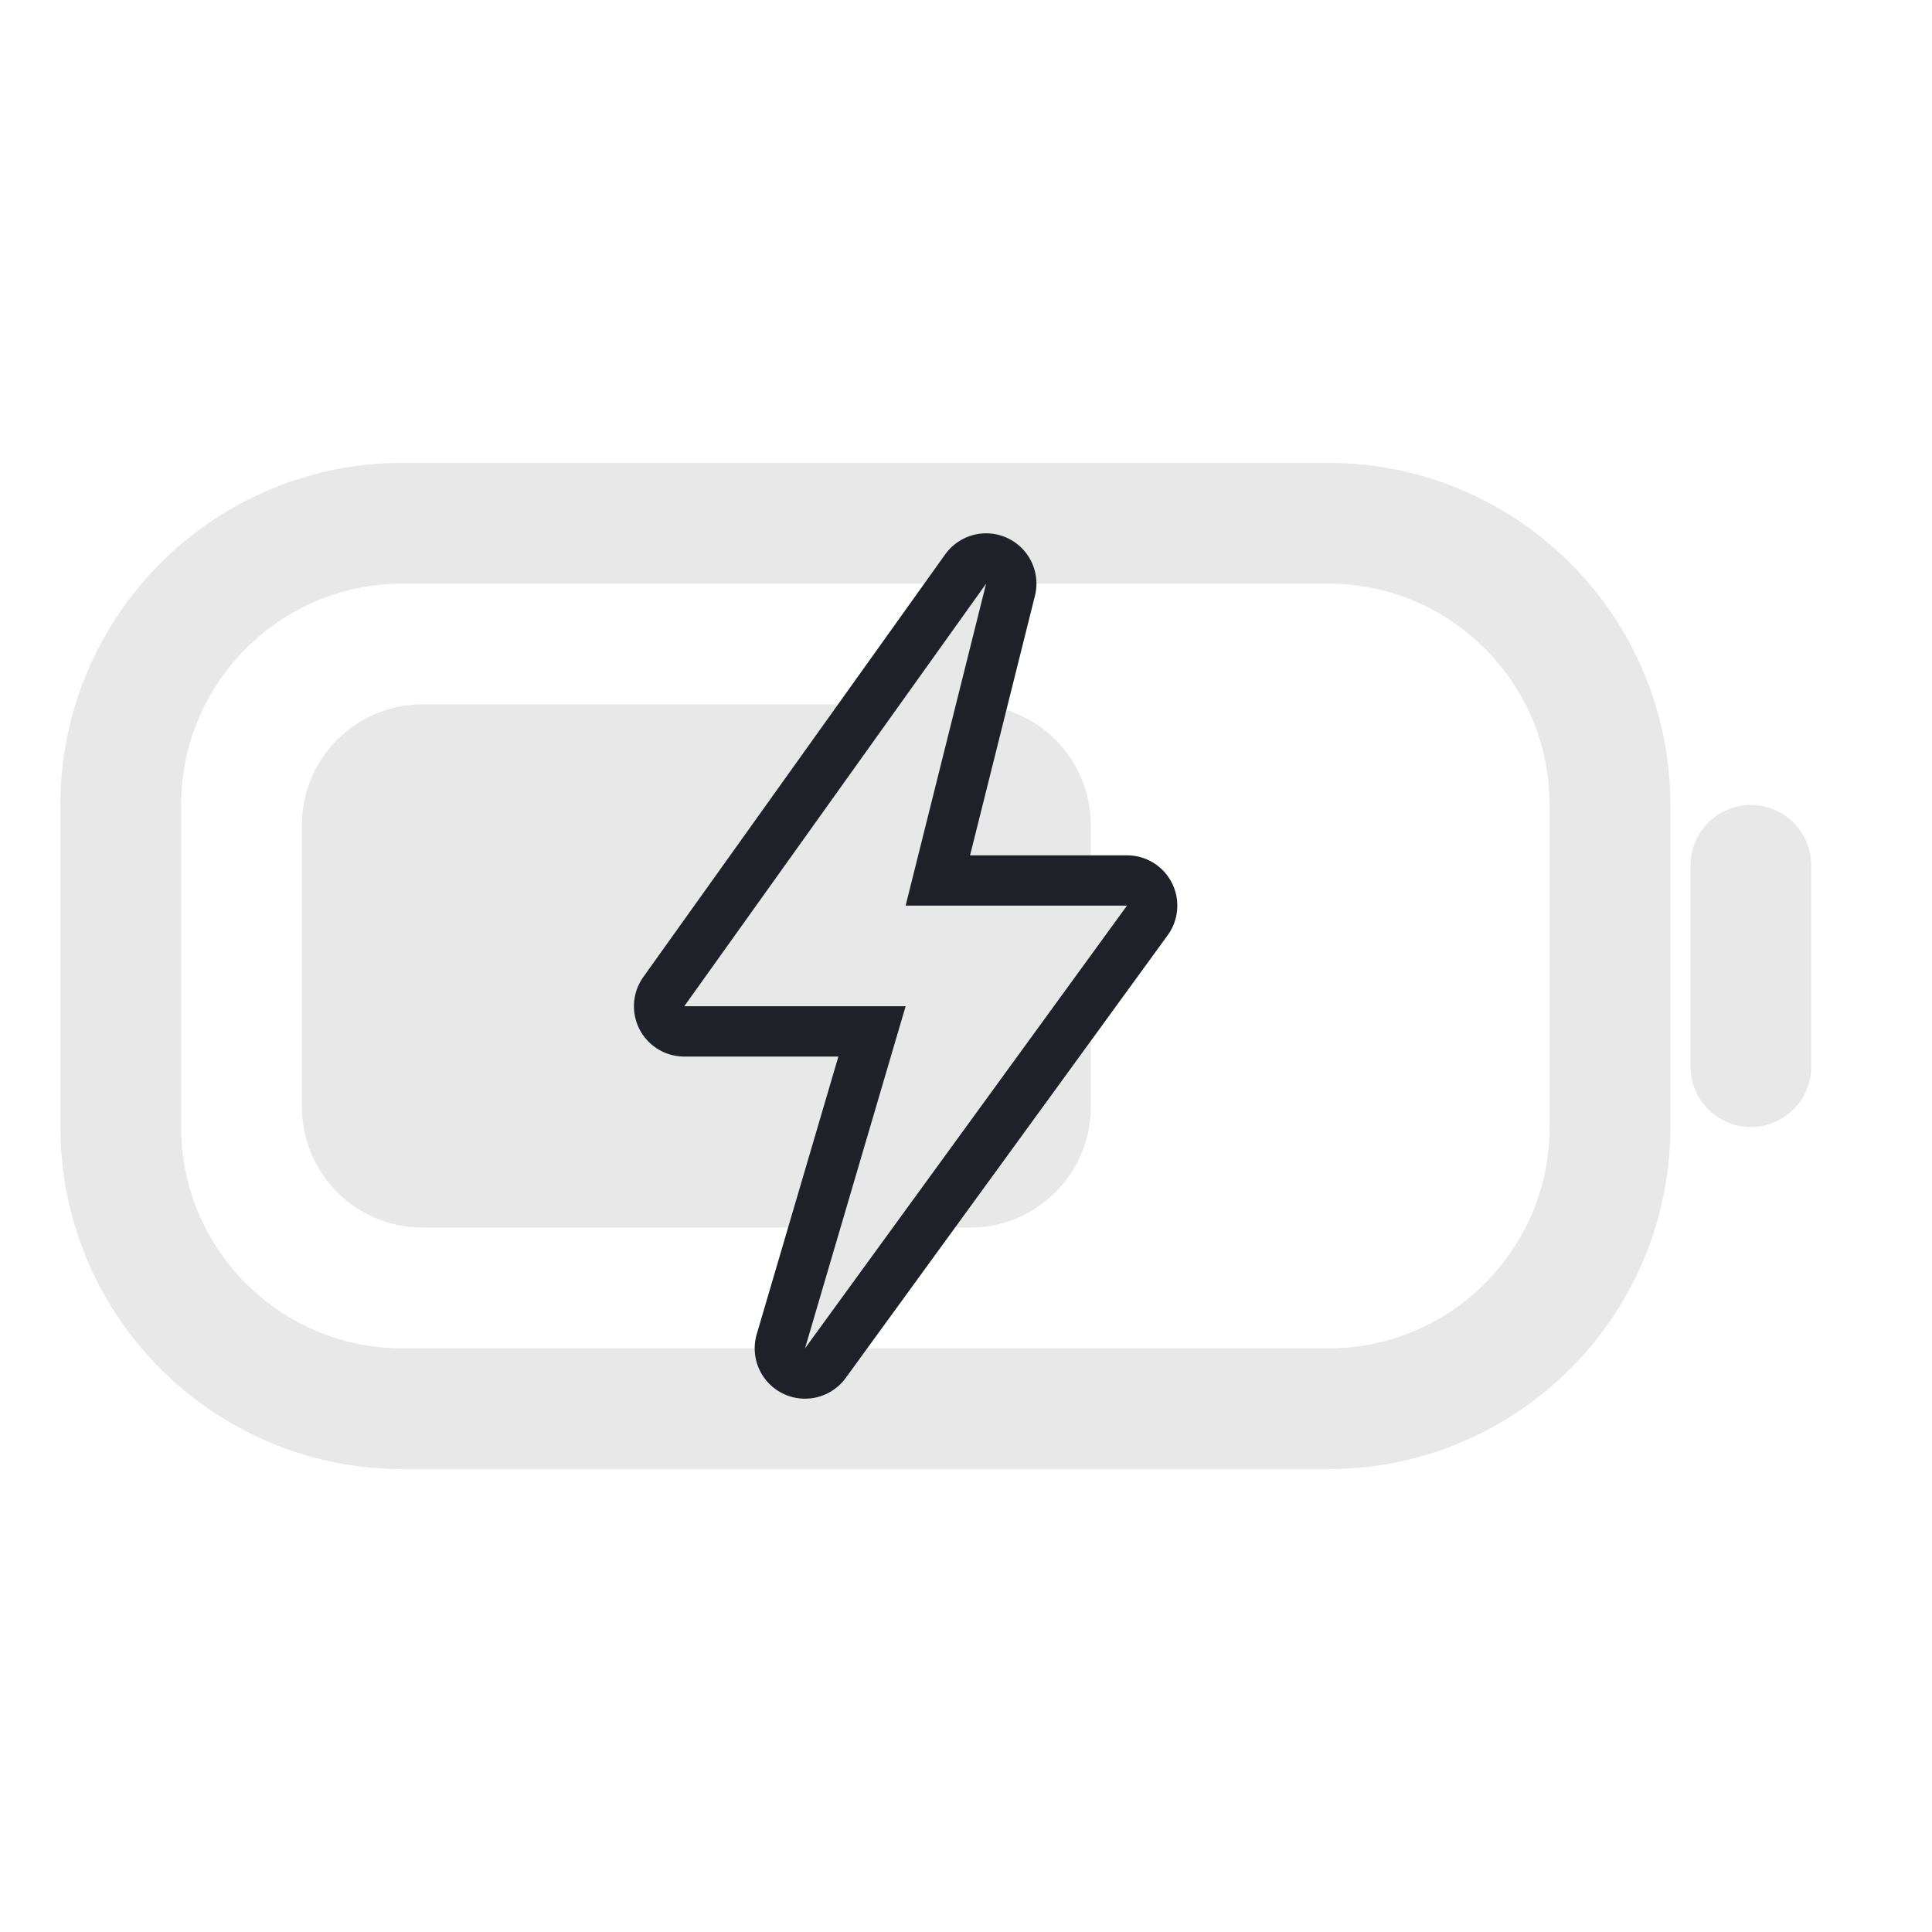
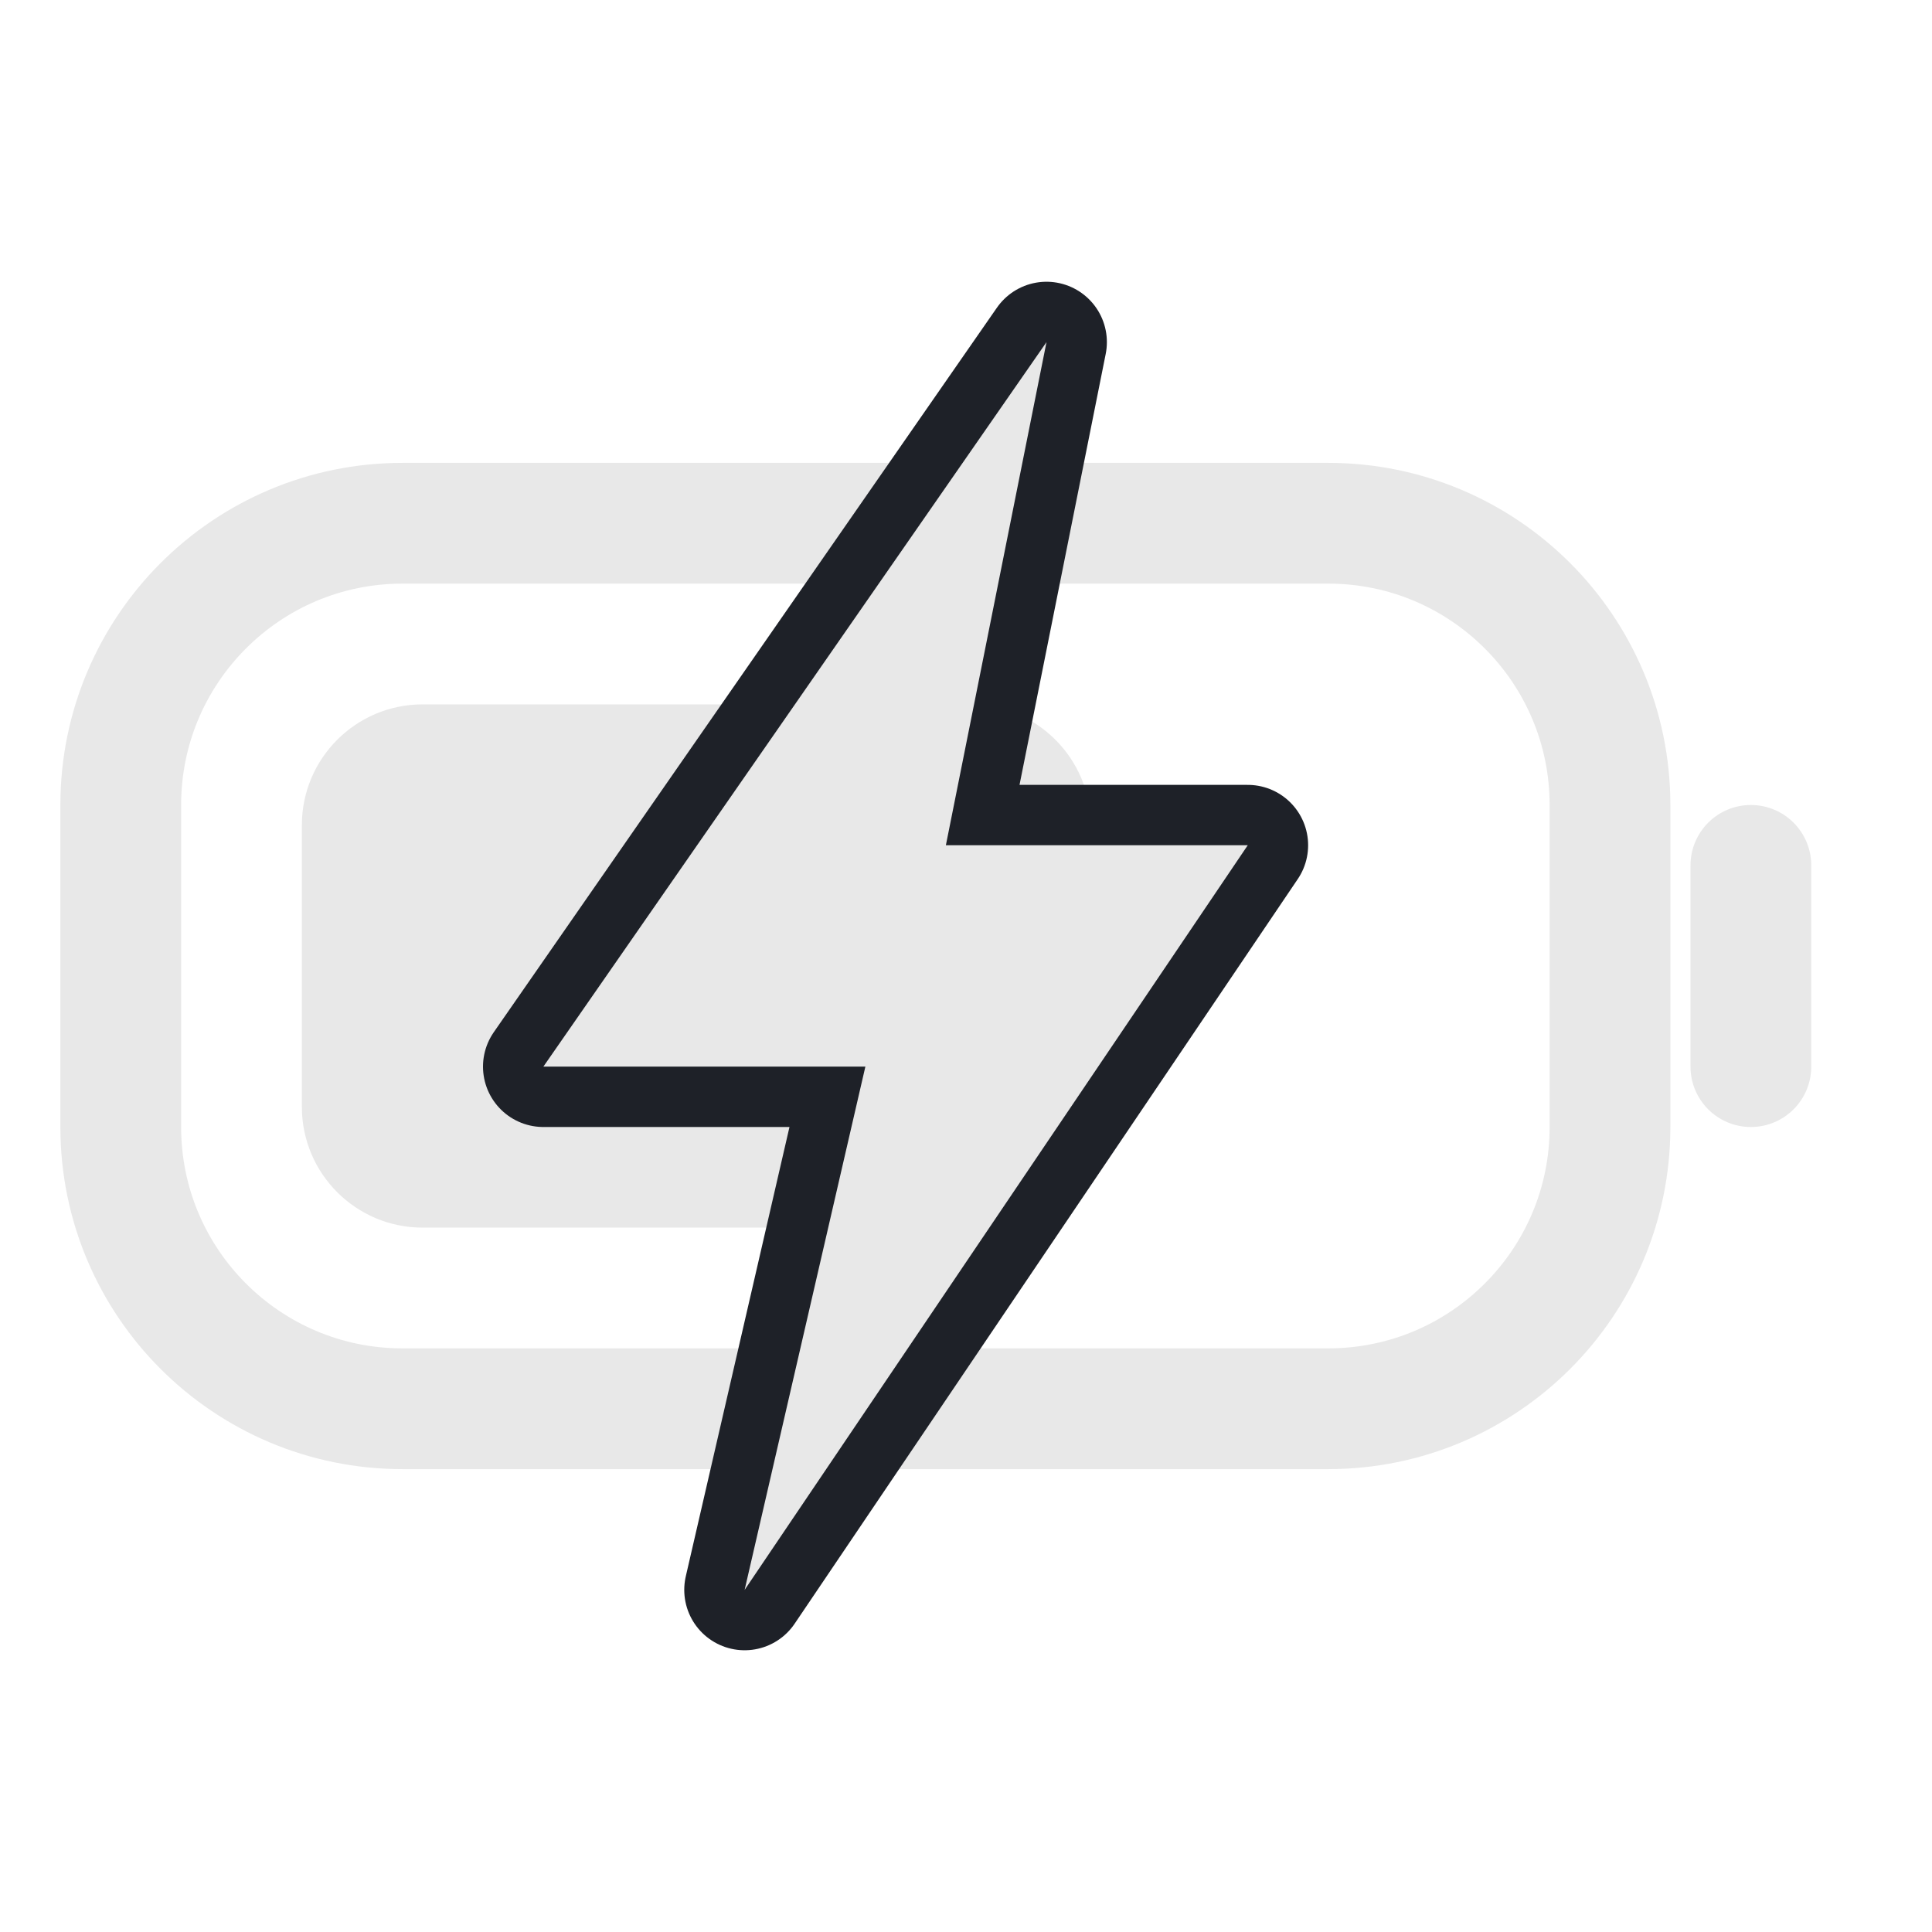
<svg xmlns="http://www.w3.org/2000/svg" width="48" height="48" viewBox="0 0 48 48">
  <rect x="3" y="13" width="37" height="22" rx="7" fill="none" stroke="#e8e8e8" stroke-width="3" />
  <rect x="42" y="20" width="3" height="8" rx="1.5" fill="#e8e8e8" />
  <rect x="7.5" y="17.5" width="19.6" height="13" rx="3" fill="#e8e8e8" />
-   <path d="M24.5 14.5l-7.5 10.5h5.5l-2.5 8.5 8-11h-5.5z" fill="#e8e8e8" stroke="#1e2128" stroke-width="2.5" stroke-linejoin="round" paint-order="stroke" />
+   <path d="M26 8.5L13.5 26.5H21.5L18.5 39.5L31 21H23.5Z" fill="#e8e8e8" stroke="#1e2128" stroke-width="3" stroke-linejoin="round" paint-order="stroke" />
</svg>
